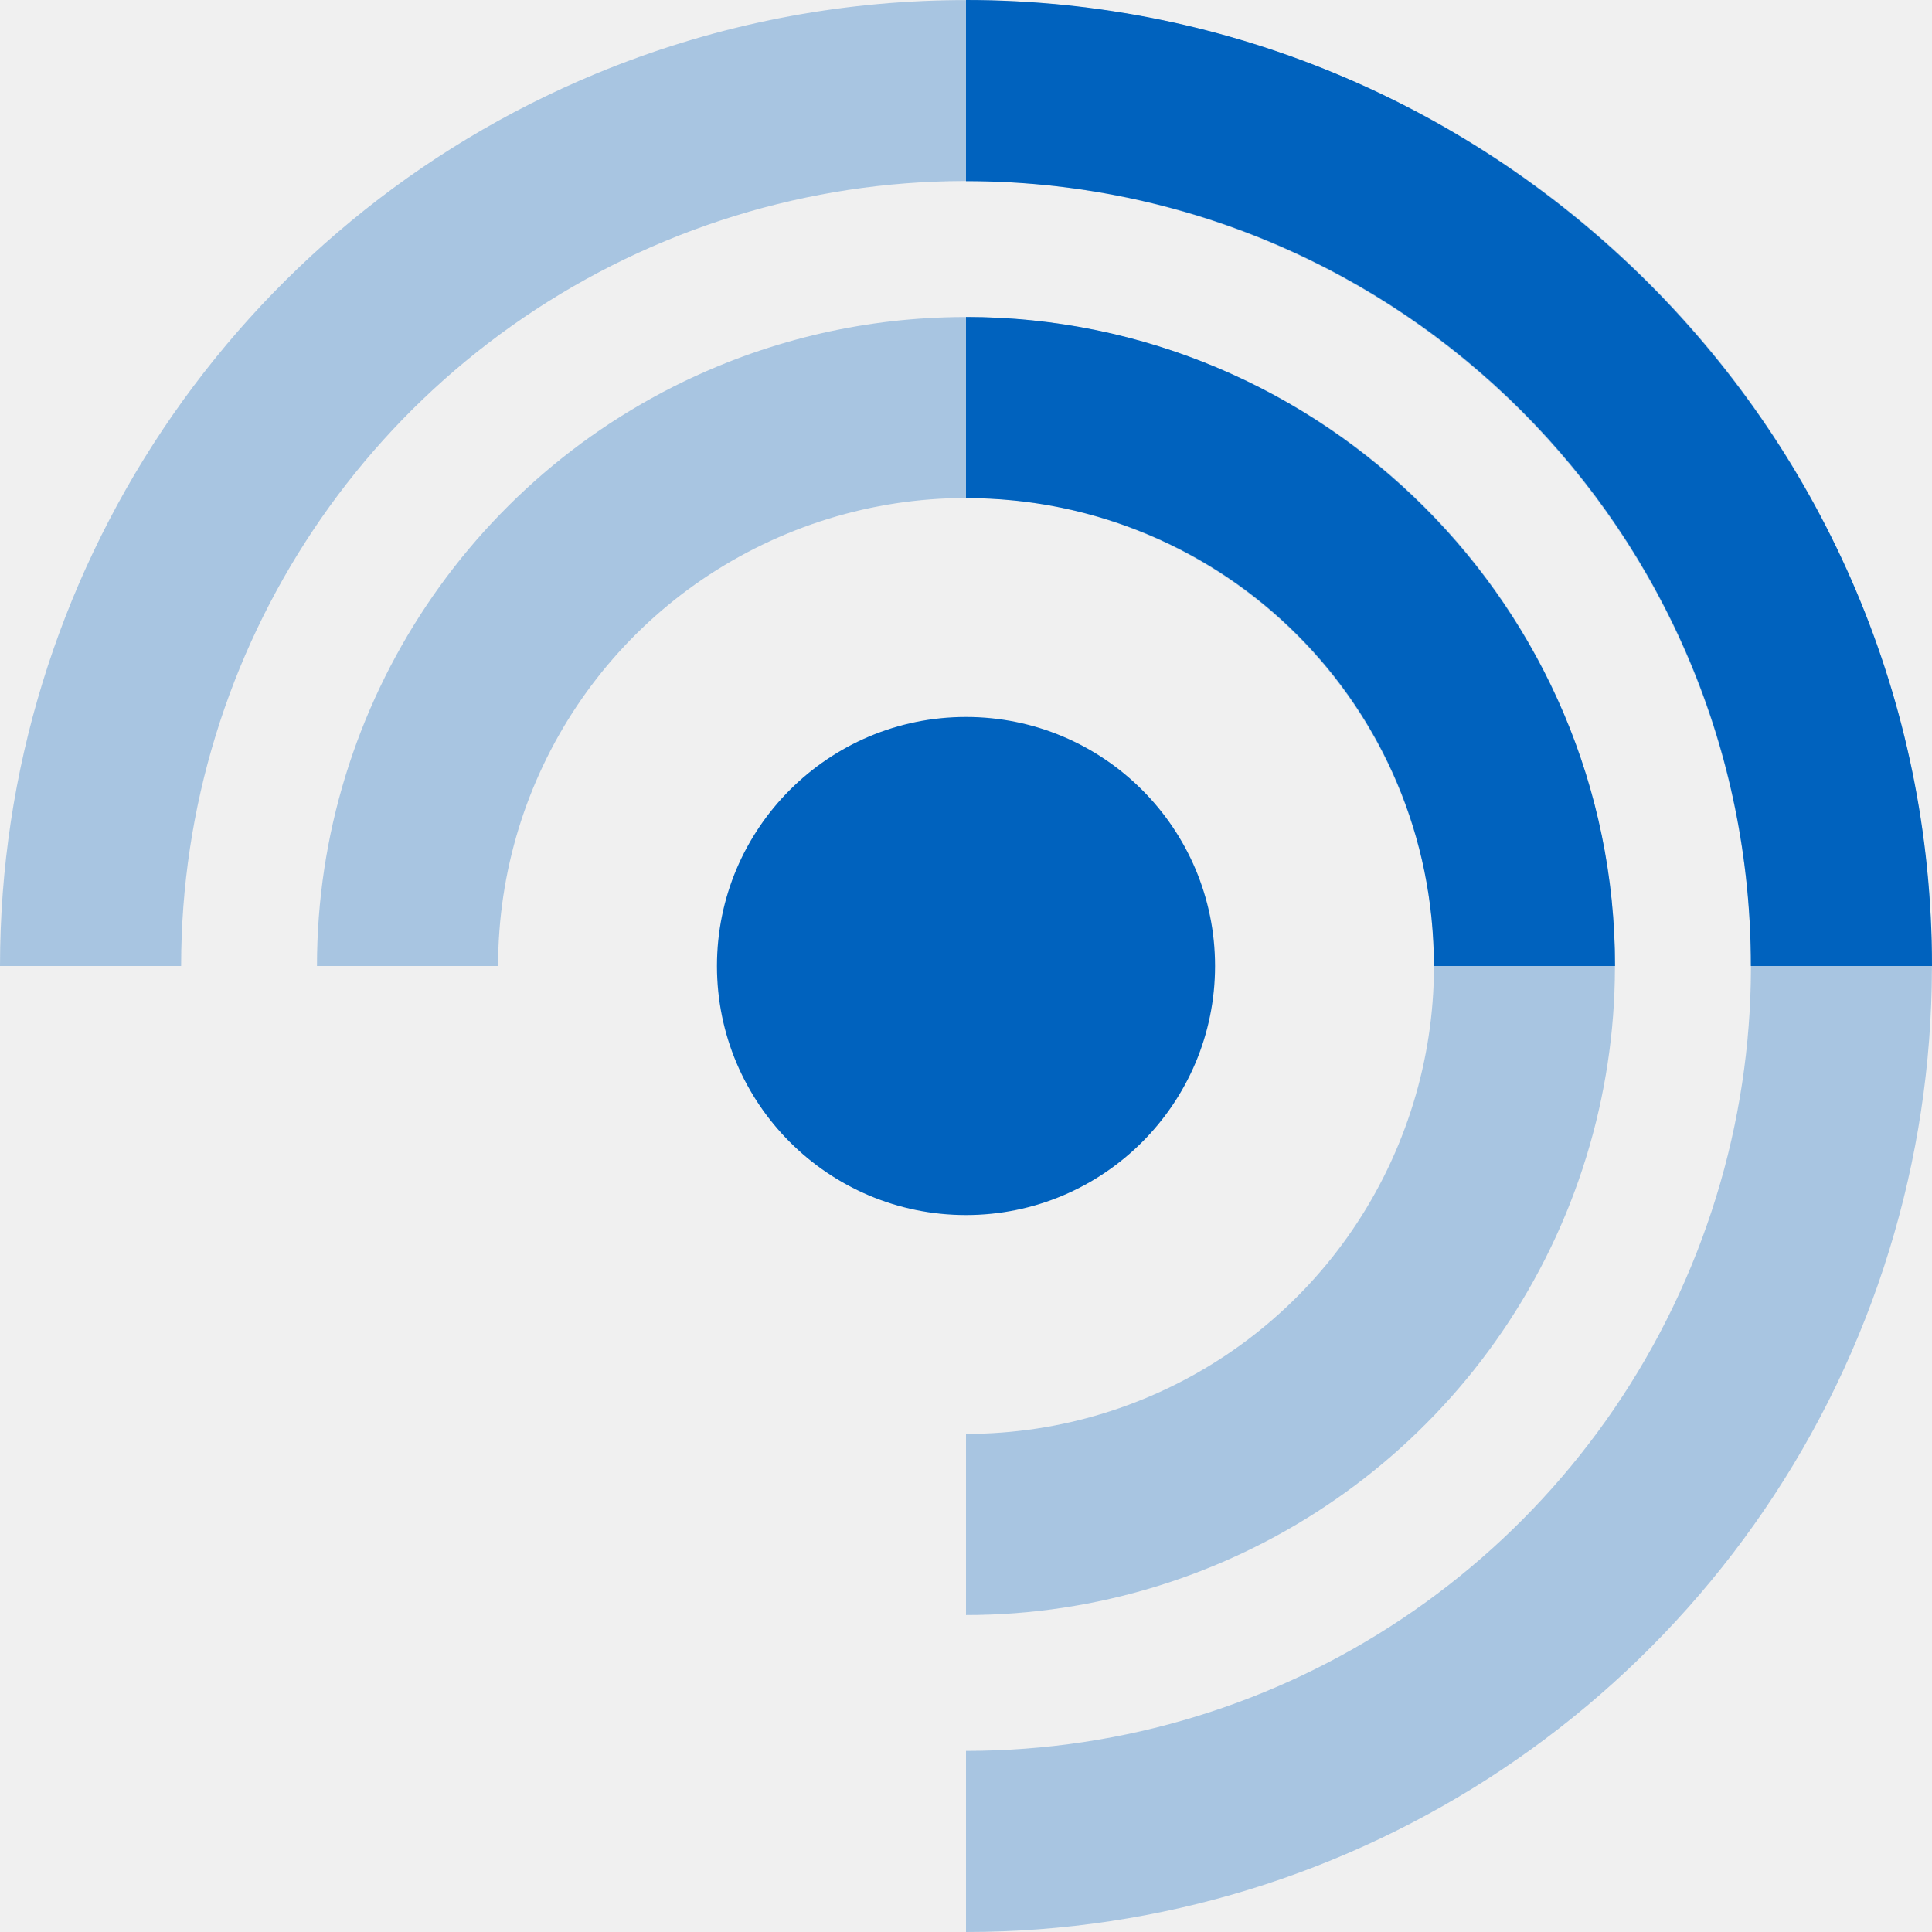
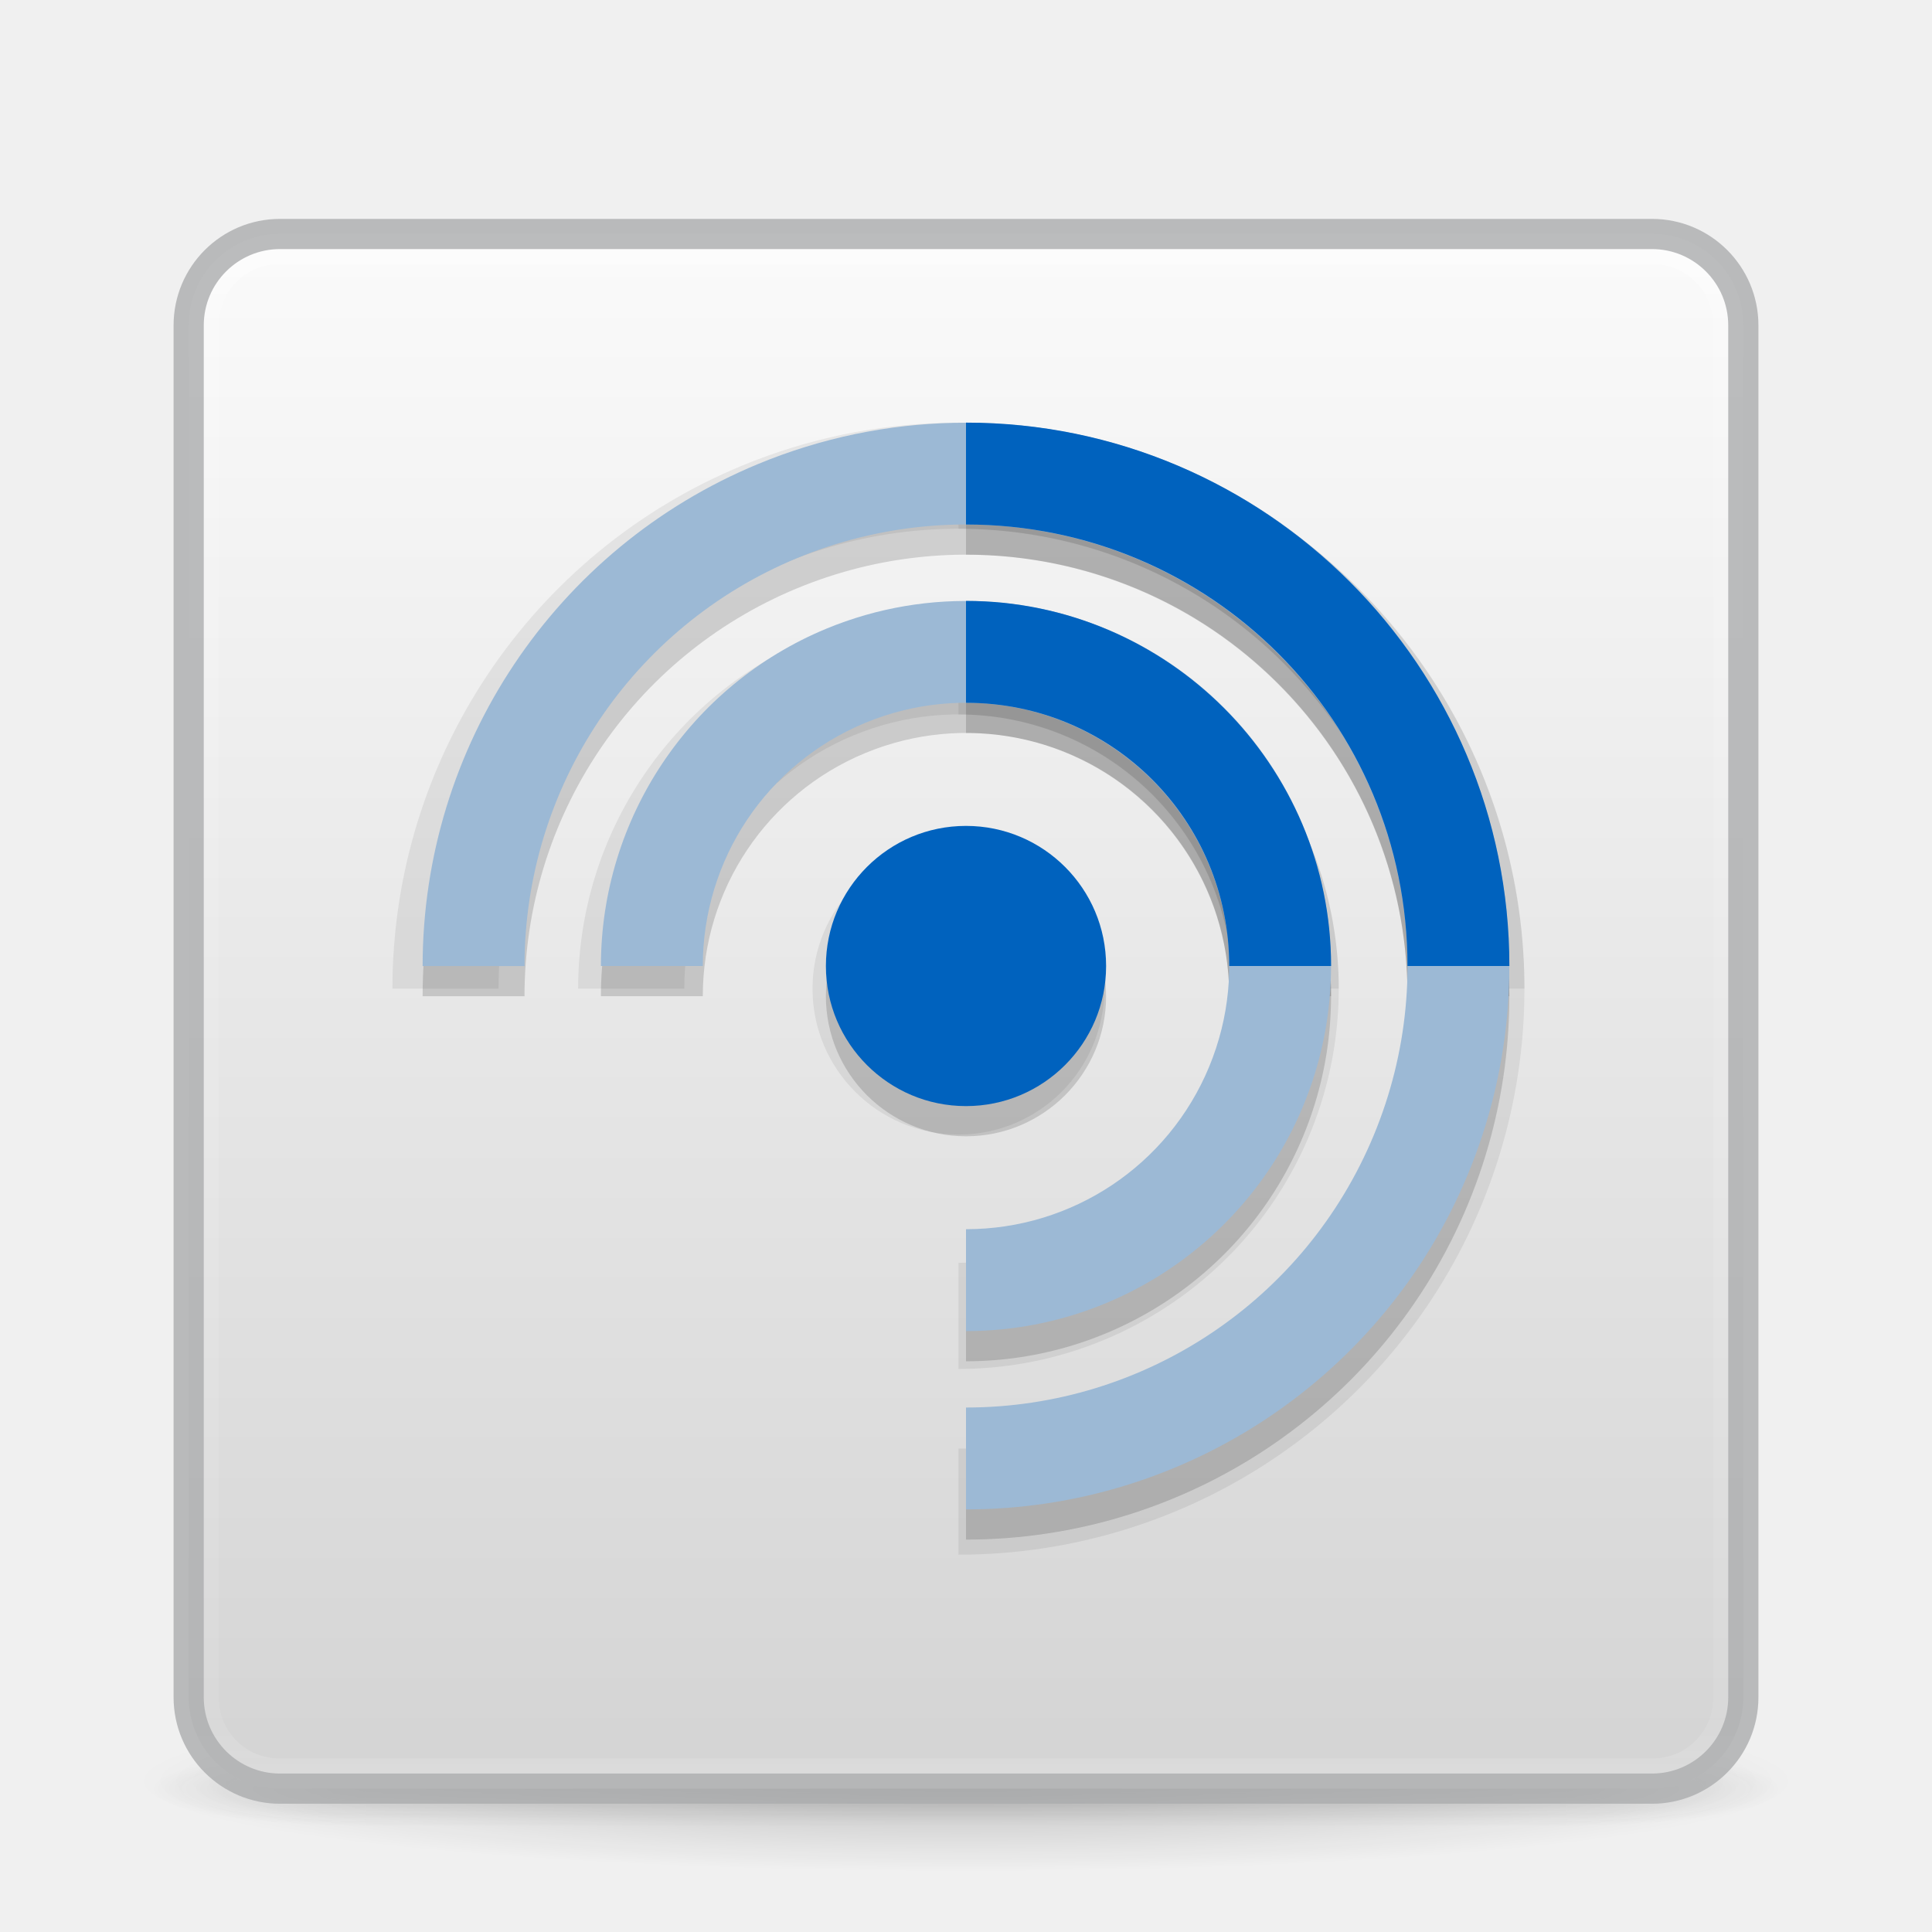
- <svg xmlns="http://www.w3.org/2000/svg" viewBox="0 0 64 64" id="svg2" version="1.1" width="64" height="64">
-   <defs id="defs24" />
-   <circle cx="32" cy="32" r="8.25" id="circle8" style="fill:#0062be" />
-   <g id="g10" style="fill:none;stroke:#0062be;stroke-width:24" transform="scale(0.25,0.25)">
-     <g id="g12" style="stroke-opacity:0.3">
-       <path style="color:#000000;font-style:normal;font-variant:normal;font-weight:normal;font-stretch:normal;font-size:medium;line-height:normal;font-family:sans-serif;text-indent:0;text-align:start;text-decoration:none;text-decoration-line:none;text-decoration-style:solid;text-decoration-color:#000000;letter-spacing:normal;word-spacing:normal;text-transform:none;direction:ltr;block-progression:tb;writing-mode:lr-tb;baseline-shift:baseline;text-anchor:start;white-space:normal;clip-rule:nonzero;display:inline;overflow:visible;visibility:visible;opacity:1;isolation:auto;mix-blend-mode:normal;color-interpolation:sRGB;color-interpolation-filters:linearRGB;solid-color:#000000;solid-opacity:1;fill:#0062be;fill-opacity:0.3;fill-rule:nonzero;stroke:none;stroke-width:24;stroke-linecap:butt;stroke-linejoin:miter;stroke-miterlimit:4;stroke-dasharray:none;stroke-dashoffset:0;stroke-opacity:1;color-rendering:auto;image-rendering:auto;shape-rendering:auto;text-rendering:auto;enable-background:accumulate" d="M 125.18,0.039 C 109.603,0.374 93.952,3.557 79.016,9.744 31.218,29.542 0,76.263 0,128 l 24,0 C 24,85.902 49.306,48.027 88.199,31.918 127.092,15.809 171.767,24.696 201.535,54.465 231.304,84.233 240.191,128.908 224.082,167.801 207.973,206.694 170.098,232 128,232 l 0,24 c 51.737,0 98.458,-31.218 118.256,-79.016 19.798,-47.798 8.833,-102.907 -27.75,-139.49 C 193.355,12.343 159.447,-0.699 125.18,0.039 Z" id="path14" />
-       <path style="color:#000000;font-style:normal;font-variant:normal;font-weight:normal;font-stretch:normal;font-size:medium;line-height:normal;font-family:sans-serif;text-indent:0;text-align:start;text-decoration:none;text-decoration-line:none;text-decoration-style:solid;text-decoration-color:#000000;letter-spacing:normal;word-spacing:normal;text-transform:none;direction:ltr;block-progression:tb;writing-mode:lr-tb;baseline-shift:baseline;text-anchor:start;white-space:normal;clip-rule:nonzero;display:inline;overflow:visible;visibility:visible;opacity:1;isolation:auto;mix-blend-mode:normal;color-interpolation:sRGB;color-interpolation-filters:linearRGB;solid-color:#000000;solid-opacity:1;fill:#0062be;fill-opacity:0.3;fill-rule:nonzero;stroke:none;stroke-width:24;stroke-linecap:butt;stroke-linejoin:miter;stroke-miterlimit:4;stroke-dasharray:none;stroke-dashoffset:0;stroke-opacity:1;color-rendering:auto;image-rendering:auto;shape-rendering:auto;text-rendering:auto;enable-background:accumulate" d="M 132.371,42.123 C 119.861,41.479 107.129,43.56 95.09,48.547 62.986,61.844 42,93.251 42,128 l 24,0 c 0,-25.111 15.075,-47.67 38.273,-57.279 23.199,-9.609 49.808,-4.315 67.564,13.441 17.757,17.757 23.05,44.366 13.441,67.564 C 175.67,174.925 153.111,190 128,190 l 0,24 c 34.749,0 66.156,-20.986 79.453,-53.09 13.297,-32.104 5.926,-69.148 -18.645,-93.719 -15.357,-15.357 -35.587,-23.996 -56.438,-25.068 z" id="path16" />
-     </g>
-     <path style="color:#000000;font-style:normal;font-variant:normal;font-weight:normal;font-stretch:normal;font-size:medium;line-height:normal;font-family:sans-serif;text-indent:0;text-align:start;text-decoration:none;text-decoration-line:none;text-decoration-style:solid;text-decoration-color:#000000;letter-spacing:normal;word-spacing:normal;text-transform:none;direction:ltr;block-progression:tb;writing-mode:lr-tb;baseline-shift:baseline;text-anchor:start;white-space:normal;clip-rule:nonzero;display:inline;overflow:visible;visibility:visible;opacity:1;isolation:auto;mix-blend-mode:normal;color-interpolation:sRGB;color-interpolation-filters:linearRGB;solid-color:#000000;solid-opacity:1;fill:#0062be;fill-opacity:1;fill-rule:nonzero;stroke:none;stroke-width:24;stroke-linecap:butt;stroke-linejoin:miter;stroke-miterlimit:4;stroke-dasharray:none;stroke-dashoffset:0;stroke-opacity:1;color-rendering:auto;image-rendering:auto;shape-rendering:auto;text-rendering:auto;enable-background:accumulate" d="m 128,0 0,24 c 57.58,0 104,46.42 104,104 l 24,0 C 256,57.45 198.55,0 128,0 Z" id="path18" />
-     <path style="color:#000000;font-style:normal;font-variant:normal;font-weight:normal;font-stretch:normal;font-size:medium;line-height:normal;font-family:sans-serif;text-indent:0;text-align:start;text-decoration:none;text-decoration-line:none;text-decoration-style:solid;text-decoration-color:#000000;letter-spacing:normal;word-spacing:normal;text-transform:none;direction:ltr;block-progression:tb;writing-mode:lr-tb;baseline-shift:baseline;text-anchor:start;white-space:normal;clip-rule:nonzero;display:inline;overflow:visible;visibility:visible;opacity:1;isolation:auto;mix-blend-mode:normal;color-interpolation:sRGB;color-interpolation-filters:linearRGB;solid-color:#000000;solid-opacity:1;fill:#0062be;fill-opacity:1;fill-rule:nonzero;stroke:none;stroke-width:24;stroke-linecap:butt;stroke-linejoin:miter;stroke-miterlimit:4;stroke-dasharray:none;stroke-dashoffset:0;stroke-opacity:1;color-rendering:auto;image-rendering:auto;shape-rendering:auto;text-rendering:auto;enable-background:accumulate" d="m 128,42 0,24 c 34.384,0 62,27.616 62,62 l 24,0 C 214,80.646 175.354,42 128,42 Z" id="path20" />
+ <svg xmlns="http://www.w3.org/2000/svg" width="64" height="64" viewBox="0 0 64 64" fill="none">
+   <path opacity="0.2" d="M59.5 59.001C59.498 59.797 56.6 60.559 51.443 61.122C46.286 61.684 39.292 62 32 62C24.708 62 17.714 61.684 12.557 61.122C7.4 60.559 4.502 59.797 4.5 59.001C4.499 58.607 5.21 58.217 6.592 57.853C7.973 57.489 9.999 57.158 12.553 56.879C15.106 56.6 18.138 56.38 21.475 56.229C24.812 56.078 28.388 56 32 56C35.612 56 39.188 56.078 42.525 56.229C45.862 56.38 48.894 56.6 51.447 56.879C54.001 57.158 56.027 57.489 57.408 57.853C58.79 58.217 59.501 58.607 59.5 59.001Z" fill="url(#paint0_radial)" />
+   <g opacity="0.4">
+     <path opacity="0.4" d="M59 58.001H51.895V60.501H59V58.001Z" fill="url(#paint1_radial)" />
+     <path opacity="0.4" d="M5 60.501H12.105V58.001H5V60.501Z" fill="url(#paint2_radial)" />
+     <path opacity="0.4" d="M51.895 58.001H12.105V60.501H51.895V58.001Z" fill="url(#paint3_linear)" />
  </g>
+   <path d="M54.723 7.751H9.277C7.605 7.751 6.25 9.106 6.25 10.778V56.224C6.25 57.896 7.605 59.251 9.277 59.251H54.723C56.395 59.251 57.75 57.896 57.75 56.224V10.778C57.75 9.106 56.395 7.751 54.723 7.751Z" fill="url(#paint4_linear)" />
+   <path opacity="0.5" d="M54.75 8.251H9.25C7.869 8.251 6.75 9.37 6.75 10.751V56.251C6.75 57.632 7.869 58.751 9.25 58.751H54.75C56.131 58.751 57.25 57.632 57.25 56.251V10.751C57.25 9.37 56.131 8.251 54.75 8.251Z" stroke="url(#paint5_linear)" stroke-linecap="round" stroke-linejoin="round" />
+   <path opacity="0.8" d="M54.723 7.751H9.277C7.605 7.751 6.25 9.106 6.25 10.778V56.224C6.25 57.896 7.605 59.251 9.277 59.251H54.723C56.395 59.251 57.75 57.896 57.75 56.224V10.778C57.75 9.106 56.395 7.751 54.723 7.751Z" stroke="#ABACAE" stroke-linecap="round" stroke-linejoin="round" />
+   <g clip-path="url(#clip0)">
+     <path d="M32 37.641C34.563 37.641 36.641 35.563 36.641 33C36.641 30.437 34.563 28.359 32 28.359C29.437 28.359 27.359 30.437 27.359 33C27.359 35.563 29.437 37.641 32 37.641Z" fill="black" fill-opacity="0.15" />
+     <path d="M31.603 15.007C29.413 15.054 27.212 15.501 25.112 16.371C18.39 19.155 14 25.726 14 33.001H17.375C17.375 27.081 20.934 21.755 26.403 19.489C31.872 17.224 38.155 18.474 42.341 22.66C46.527 26.846 47.777 33.129 45.511 38.598C43.246 44.067 37.92 47.626 32 47.626V51.001C39.276 51.001 45.846 46.611 48.63 39.889C51.414 33.168 49.872 25.418 44.727 20.274C41.191 16.737 36.422 14.903 31.603 15.007Z" fill="black" fill-opacity="0.15" />
+     <path d="M32.615 20.924C30.855 20.833 29.065 21.126 27.372 21.827C22.857 23.697 19.906 28.113 19.906 33H23.281C23.281 29.469 25.401 26.296 28.663 24.945C31.926 23.594 35.668 24.338 38.165 26.835C40.662 29.332 41.406 33.074 40.055 36.337C38.704 39.599 35.531 41.719 32 41.719V45.094C36.887 45.094 41.303 42.143 43.173 37.628C45.043 33.113 44.007 27.904 40.551 24.449C38.392 22.289 35.547 21.074 32.615 20.924Z" fill="black" fill-opacity="0.15" />
+     <path d="M32 15V18.375C40.097 18.375 46.625 24.903 46.625 33H50C50 23.079 41.921 15 32 15Z" fill="black" fill-opacity="0.15" />
+     <path d="M32 20.906V24.281C36.835 24.281 40.719 28.165 40.719 33H44.094C44.094 26.341 38.659 20.906 32 20.906Z" fill="black" fill-opacity="0.15" />
+   </g>
+   <g clip-path="url(#clip1)">
+     <path d="M31.75 37.584C34.42 37.584 36.584 35.42 36.584 32.75C36.584 30.08 34.42 27.916 31.75 27.916C29.08 27.916 26.916 30.08 26.916 32.75C26.916 35.42 29.08 37.584 31.75 37.584Z" fill="black" fill-opacity="0.07" />
+     <path d="M31.337 14.007C29.055 14.056 26.763 14.522 24.575 15.428C17.573 18.328 13 25.172 13 32.751H16.516C16.516 26.584 20.223 21.036 25.92 18.677C31.617 16.317 38.161 17.619 42.522 21.979C46.882 26.34 48.184 32.884 45.825 38.581C43.465 44.278 37.917 47.985 31.75 47.985V51.501C39.329 51.501 46.173 46.928 49.073 39.926C51.973 32.925 50.367 24.852 45.008 19.493C41.324 15.809 36.357 13.899 31.337 14.007Z" fill="black" fill-opacity="0.07" />
+     <path d="M32.39 20.17C30.558 20.076 28.693 20.381 26.929 21.111C22.227 23.059 19.152 27.66 19.152 32.75H22.668C22.668 29.072 24.876 25.767 28.274 24.36C31.673 22.952 35.571 23.727 38.172 26.328C40.773 28.93 41.548 32.827 40.141 36.226C38.733 39.624 35.428 41.832 31.75 41.832V45.348C36.84 45.348 41.441 42.273 43.389 37.571C45.337 32.868 44.257 27.442 40.657 23.843C38.408 21.593 35.445 20.328 32.39 20.17Z" fill="black" fill-opacity="0.07" />
+     <path d="M31.75 14V17.516C40.184 17.516 46.984 24.316 46.984 32.75H50.5C50.5 22.416 42.084 14 31.75 14Z" fill="black" fill-opacity="0.07" />
+     <path d="M31.75 20.152V23.668C36.787 23.668 40.832 27.713 40.832 32.75H44.348C44.348 25.813 38.687 20.152 31.75 20.152Z" fill="black" fill-opacity="0.07" />
+   </g>
+   <g clip-path="url(#clip2)">
+     <path d="M32 36.641C34.563 36.641 36.641 34.563 36.641 32C36.641 29.437 34.563 27.359 32 27.359C29.437 27.359 27.359 29.437 27.359 32C27.359 34.563 29.437 36.641 32 36.641Z" fill="#0062BE" />
+     <path d="M31.603 14.007C29.413 14.054 27.212 14.501 25.112 15.371C18.39 18.155 14 24.726 14 32.001H17.375C17.375 26.081 20.934 20.755 26.403 18.489C31.872 16.224 38.155 17.474 42.341 21.66C46.527 25.846 47.777 32.129 45.511 37.598C43.246 43.067 37.92 46.626 32 46.626V50.001C39.276 50.001 45.846 45.611 48.63 38.889C51.414 32.168 49.872 24.418 44.727 19.274C41.191 15.737 36.422 13.903 31.603 14.007Z" fill="#9CB9D5" />
+     <path d="M32.615 19.924C30.855 19.833 29.065 20.126 27.372 20.827C22.857 22.697 19.906 27.113 19.906 32H23.281C23.281 28.469 25.401 25.296 28.663 23.945C31.926 22.594 35.668 23.338 38.165 25.835C40.662 28.332 41.406 32.074 40.055 35.337C38.704 38.599 35.531 40.719 32 40.719V44.094C36.887 44.094 41.303 41.143 43.173 36.628C45.043 32.113 44.007 26.904 40.551 23.449C38.392 21.289 35.547 20.074 32.615 19.924Z" fill="#9CB9D5" />
+     <path d="M32 14V17.375C40.097 17.375 46.625 23.903 46.625 32H50C50 22.079 41.921 14 32 14Z" fill="#0062BE" />
+     <path d="M32 19.906V23.281C36.835 23.281 40.719 27.165 40.719 32H44.094C44.094 25.341 38.659 19.906 32 19.906Z" fill="#0062BE" />
+   </g>
+   <defs>
+     <radialGradient id="paint0_radial" cx="0" cy="0" r="1" gradientUnits="userSpaceOnUse" gradientTransform="translate(32 59.0009) scale(27.5 3)">
+       <stop />
+       <stop offset="1" stop-opacity="0" />
+     </radialGradient>
+     <radialGradient id="paint1_radial" cx="0" cy="0" r="1" gradientUnits="userSpaceOnUse" gradientTransform="translate(51.8848 59.2509) scale(7.11871 1.25)">
+       <stop stop-color="#181818" />
+       <stop offset="1" stop-color="#181818" stop-opacity="0" />
+     </radialGradient>
+     <radialGradient id="paint2_radial" cx="0" cy="0" r="1" gradientUnits="userSpaceOnUse" gradientTransform="translate(12.1152 59.2509) rotate(180) scale(7.11871 1.25)">
+       <stop stop-color="#181818" />
+       <stop offset="1" stop-color="#181818" stop-opacity="0" />
+     </radialGradient>
+     <linearGradient id="paint3_linear" x1="33.504" y1="60.511" x2="33.504" y2="58.001" gradientUnits="userSpaceOnUse">
+       <stop stop-color="#181818" stop-opacity="0" />
+       <stop offset="0.5" stop-color="#181818" />
+       <stop offset="1" stop-color="#181818" stop-opacity="0" />
+     </linearGradient>
+     <linearGradient id="paint4_linear" x1="31.377" y1="8.521" x2="31.377" y2="58.898" gradientUnits="userSpaceOnUse">
+       <stop stop-color="#FAFAFA" />
+       <stop offset="1" stop-color="#D4D4D4" />
+     </linearGradient>
+     <linearGradient id="paint5_linear" x1="32" y1="7.568" x2="32" y2="59.433" gradientUnits="userSpaceOnUse">
+       <stop stop-color="white" />
+       <stop offset="0.063" stop-color="white" stop-opacity="0.235" />
+       <stop offset="0.951" stop-color="white" stop-opacity="0.157" />
+       <stop offset="1" stop-color="white" stop-opacity="0.392" />
+     </linearGradient>
+     <clipPath id="clip0">
+       <rect width="36" height="36" fill="white" transform="translate(14 15)" />
+     </clipPath>
+     <clipPath id="clip1">
+       <rect width="37.5" height="37.5" fill="white" transform="translate(13 14)" />
+     </clipPath>
+     <clipPath id="clip2">
+       <rect width="36" height="36" fill="white" transform="translate(14 14)" />
+     </clipPath>
+   </defs>
</svg>
